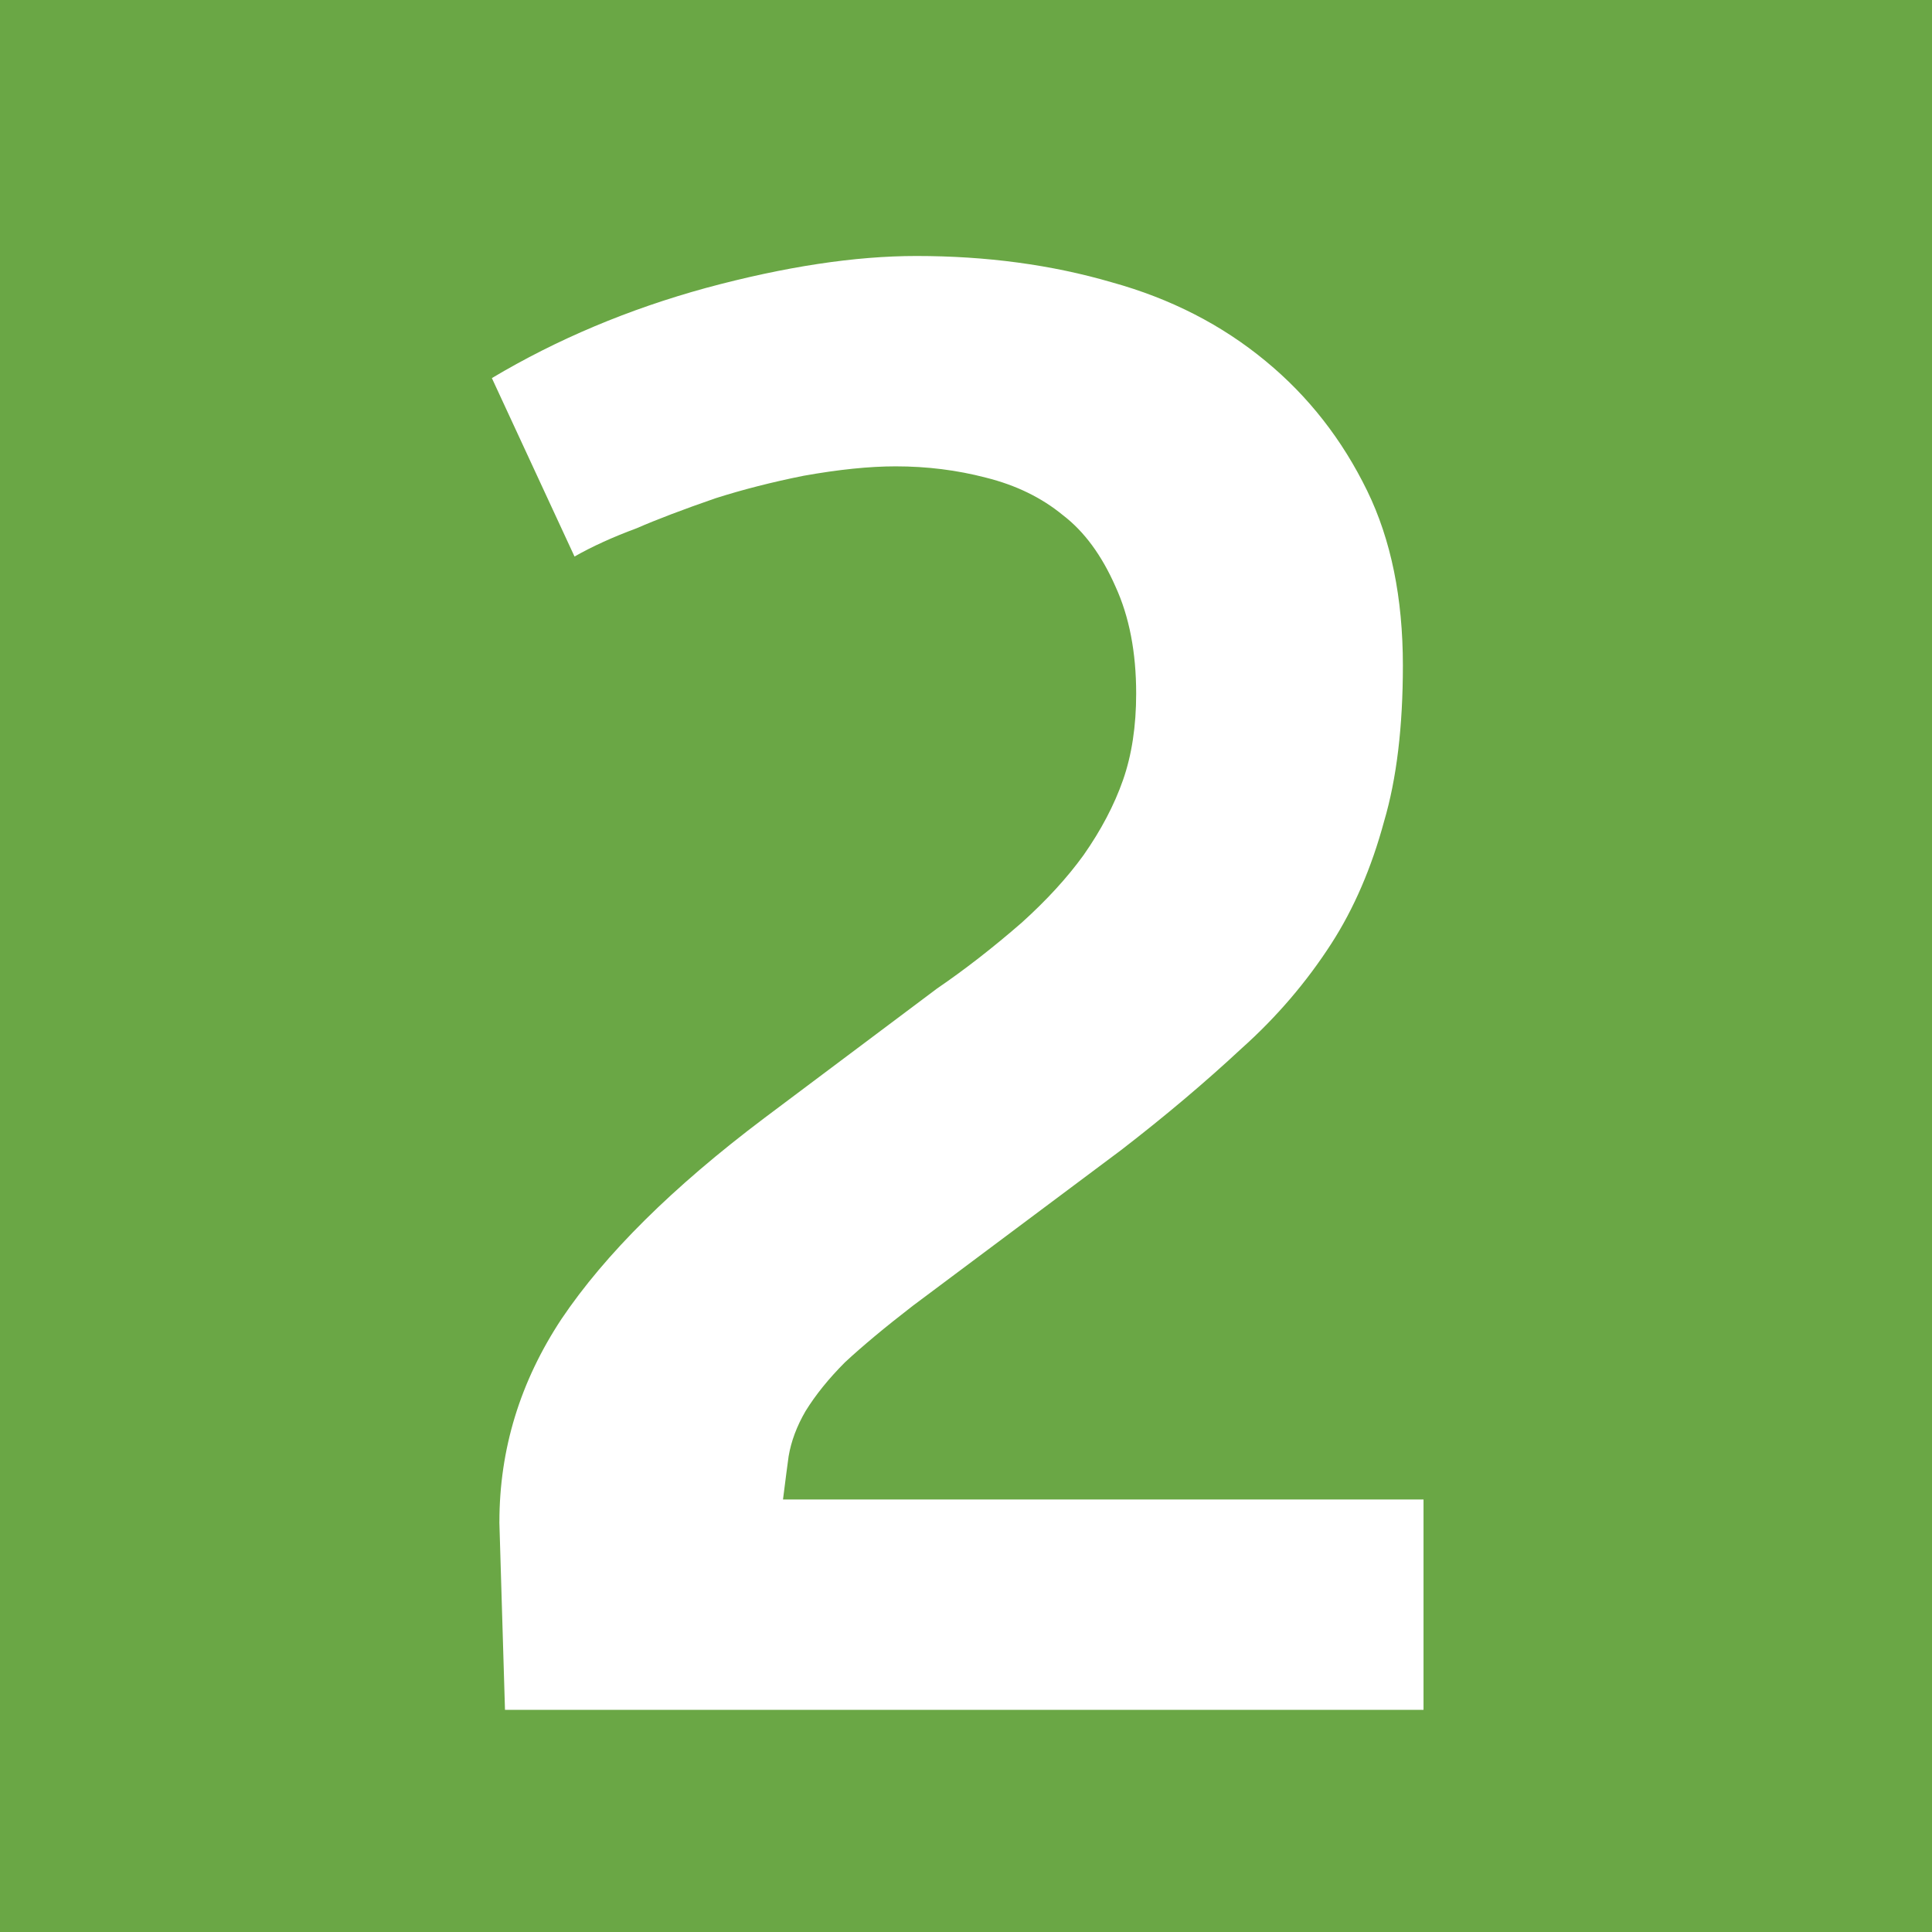
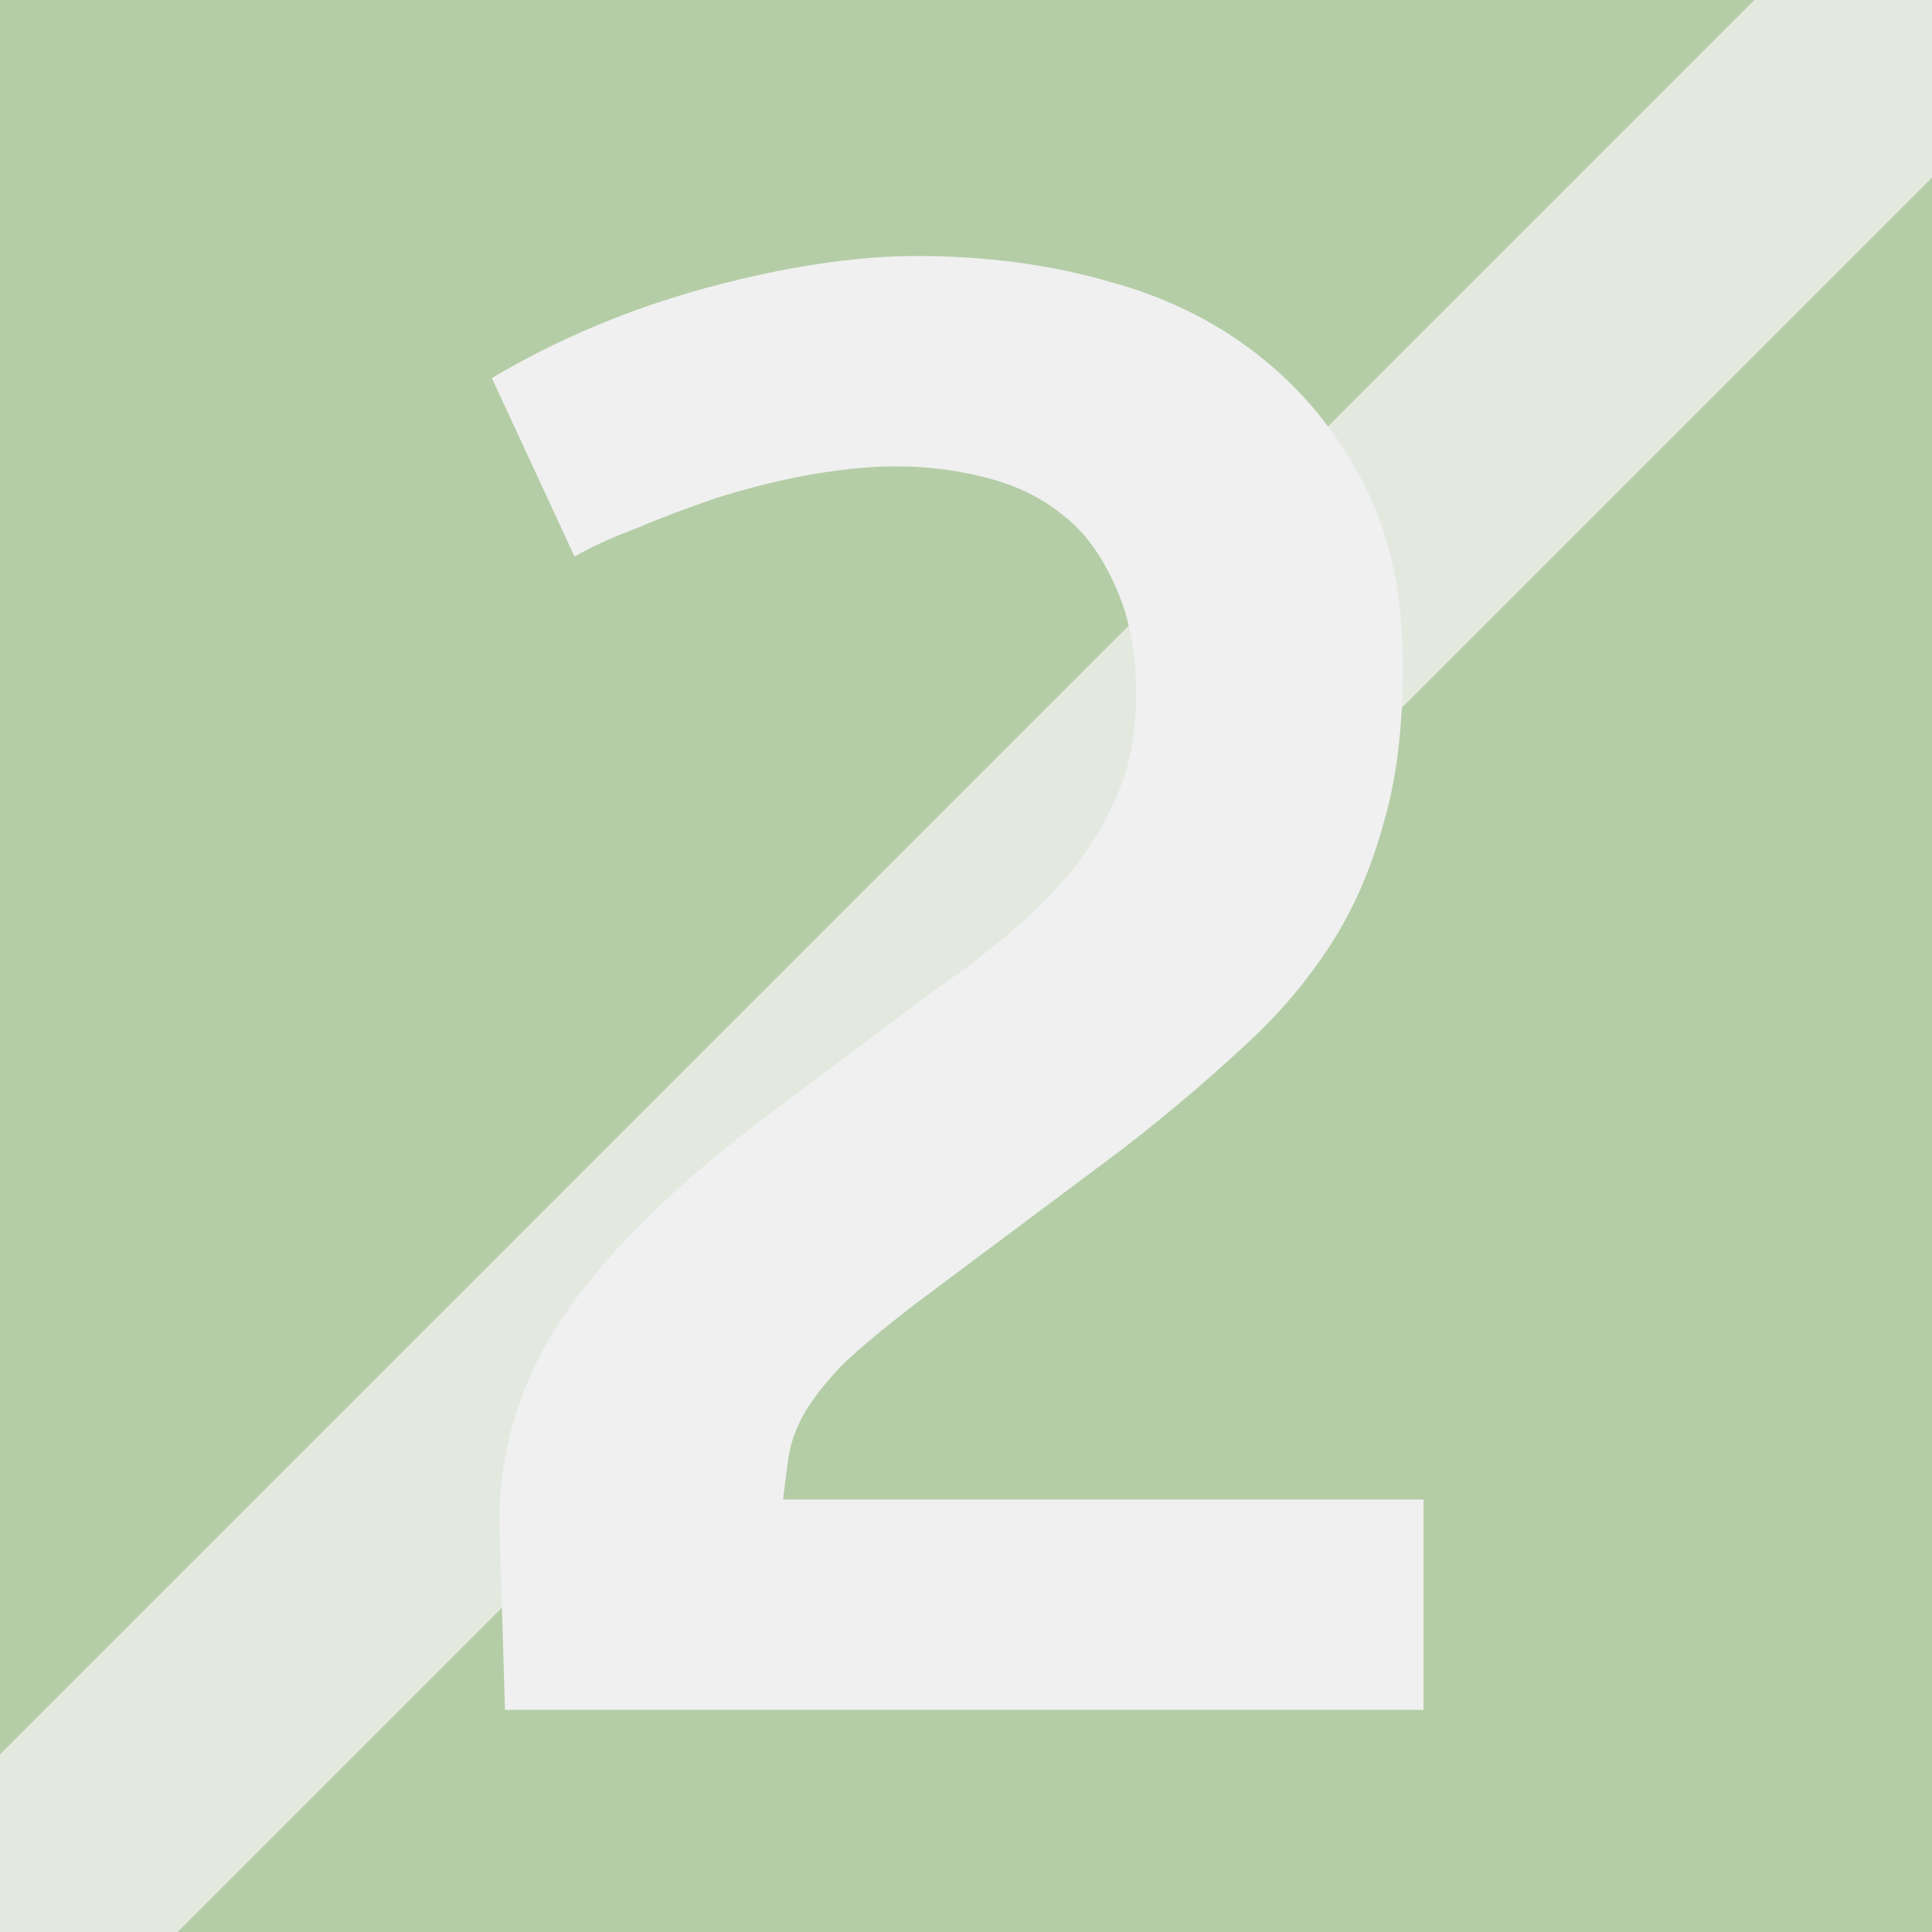
<svg xmlns="http://www.w3.org/2000/svg" width="100" height="100" id="svg2" version="1.1">
  <defs id="defs4" />
  <g id="layer1">
    <flowRoot xml:space="preserve" id="flowRoot2988" style="font-style:normal;font-weight:normal;font-size:16.667px;line-height:0.01%;font-family:sans-serif;letter-spacing:0px;word-spacing:0px;fill:#000000;fill-opacity:1;stroke:none;stroke-width:1px;stroke-linecap:butt;stroke-linejoin:miter;stroke-opacity:1">
      <flowRegion id="flowRegion2990" style="font-family:sans-serif;stroke-width:1px">
        <rect id="rect2992" width="83.333" height="63.889" x="12.5" y="12.5" style="font-family:sans-serif;stroke-width:1px" />
      </flowRegion>
      <flowPara id="flowPara2994" style="font-size:55.556px;line-height:1.25;font-family:sans-serif;stroke-width:1px"> </flowPara>
    </flowRoot>
    <rect style="fill:#6aa745;fill-opacity:1;stroke:none;stroke-width:1" id="rect3764" width="100" height="100" x="0" y="-1.3882908e-14" />
    <path d="m 25.847,78.779 0.291,9.723 H 73.681 V 77.613 h -33.153 c 0.131,-1.038 0.227,-1.784 0.291,-2.237 0.131,-0.777 0.422,-1.556 0.875,-2.335 0.52,-0.843 1.201,-1.685 2.041,-2.528 0.908,-0.843 2.075,-1.815 3.501,-2.917 l 10.791,-8.067 c 2.269,-1.75 4.344,-3.501 6.225,-5.252 1.814,-1.62 3.368,-3.435 4.664,-5.444 1.167,-1.814 2.075,-3.92 2.724,-6.32 0.649,-2.203 0.973,-4.893 0.973,-8.067 -5e-5,-3.501 -0.616,-6.515 -1.848,-9.043 -1.296,-2.656 -3.045,-4.892 -5.249,-6.708 -2.269,-1.879 -4.926,-3.24 -7.972,-4.083 -3.111,-0.908 -6.482,-1.362 -10.111,-1.362 -3.177,7.6e-5 -6.806,0.551 -10.889,1.653 -4.019,1.102 -7.714,2.658 -11.085,4.667 l 4.278,9.236 c 0.908,-0.518 1.977,-1.005 3.207,-1.46 1.038,-0.453 2.4,-0.971 4.086,-1.555 1.424,-0.453 2.947,-0.842 4.569,-1.166 1.814,-0.324 3.401,-0.487 4.762,-0.487 1.62,6.5e-5 3.176,0.195 4.667,0.584 1.557,0.388 2.886,1.036 3.988,1.943 1.102,0.843 2.009,2.074 2.721,3.694 0.714,1.557 1.071,3.404 1.071,5.542 -3.6e-5,1.685 -0.227,3.176 -0.681,4.473 -0.454,1.297 -1.135,2.593 -2.043,3.888 -0.843,1.167 -1.912,2.334 -3.207,3.501 -1.491,1.296 -2.95,2.43 -4.376,3.403 l -8.945,6.708 c -4.731,3.564 -8.23,7.032 -10.497,10.402 -2.14,3.24 -3.21,6.74 -3.21,10.5 z" id="path3213" style="font-style:normal;font-variant:normal;font-weight:bold;font-stretch:normal;font-size:70px;line-height:125%;font-family:Confluence;-inkscape-font-specification:'Confluence Bold';text-align:center;letter-spacing:0px;word-spacing:0px;text-anchor:middle;fill:#ffffff;fill-opacity:1;stroke:none;stroke-width:0.72" />
  </g>
+   <line x1="100" y1="0" x2="0" y2="100" stroke="#FFFFFF" stroke-opacity="0.79" stroke-width="13" stroke-linecap="square" />
+   <rect x="0" y="0" width="100" height="100" fill="#E6E6E6" opacity="0.6" />
</svg>
